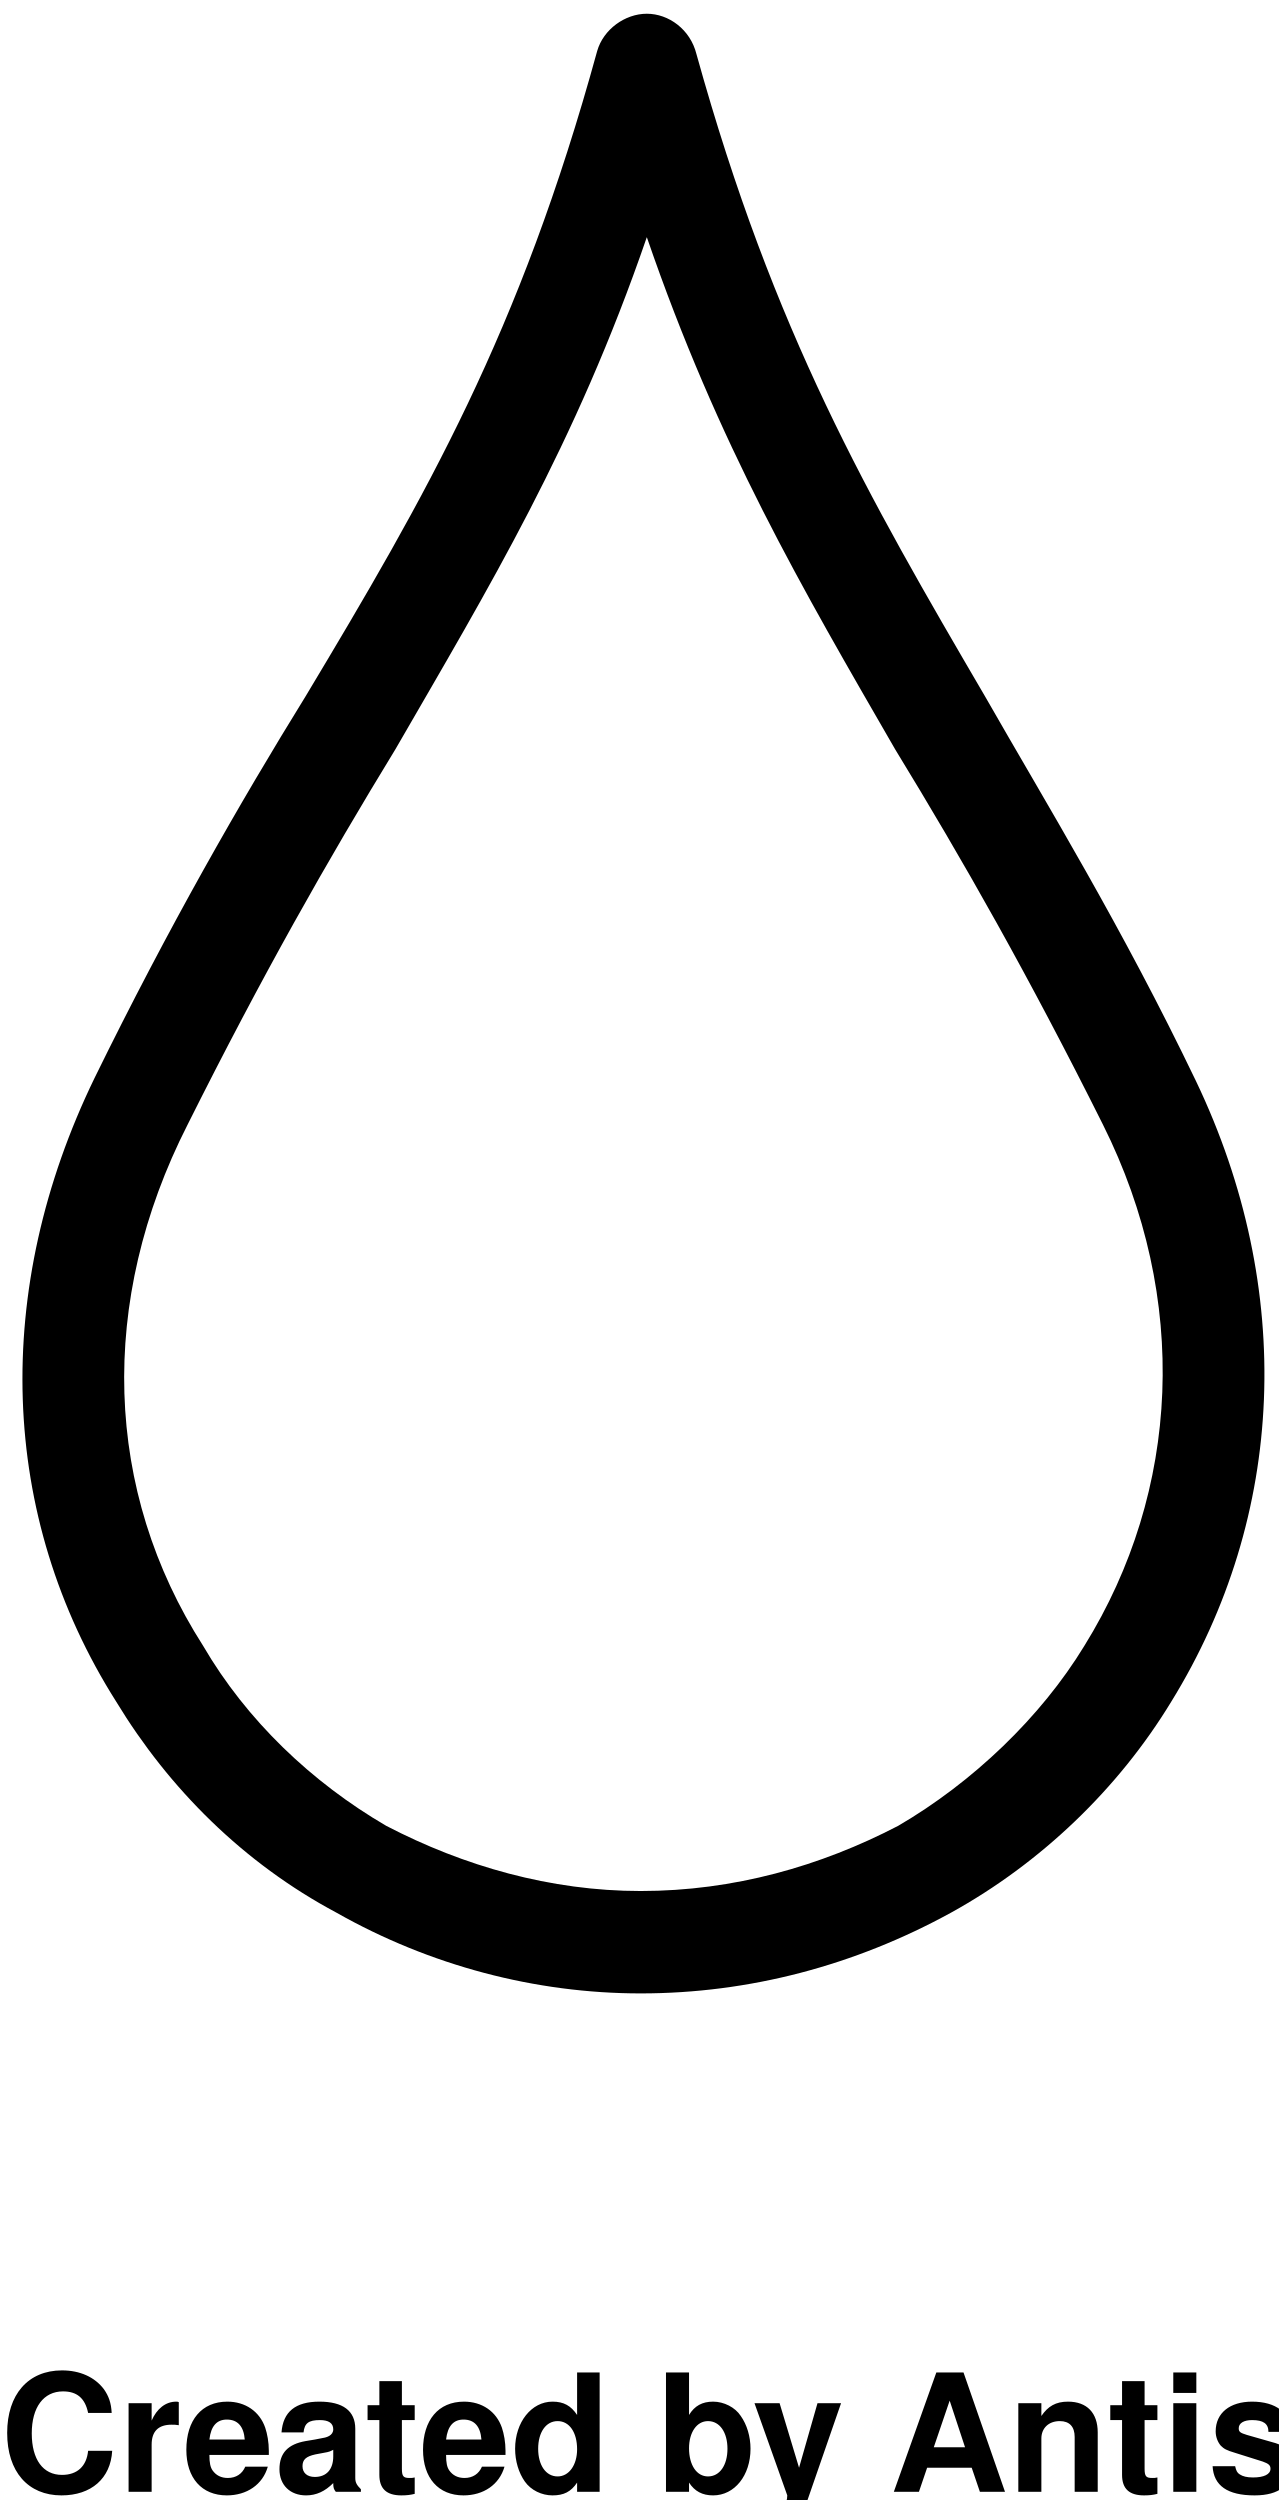
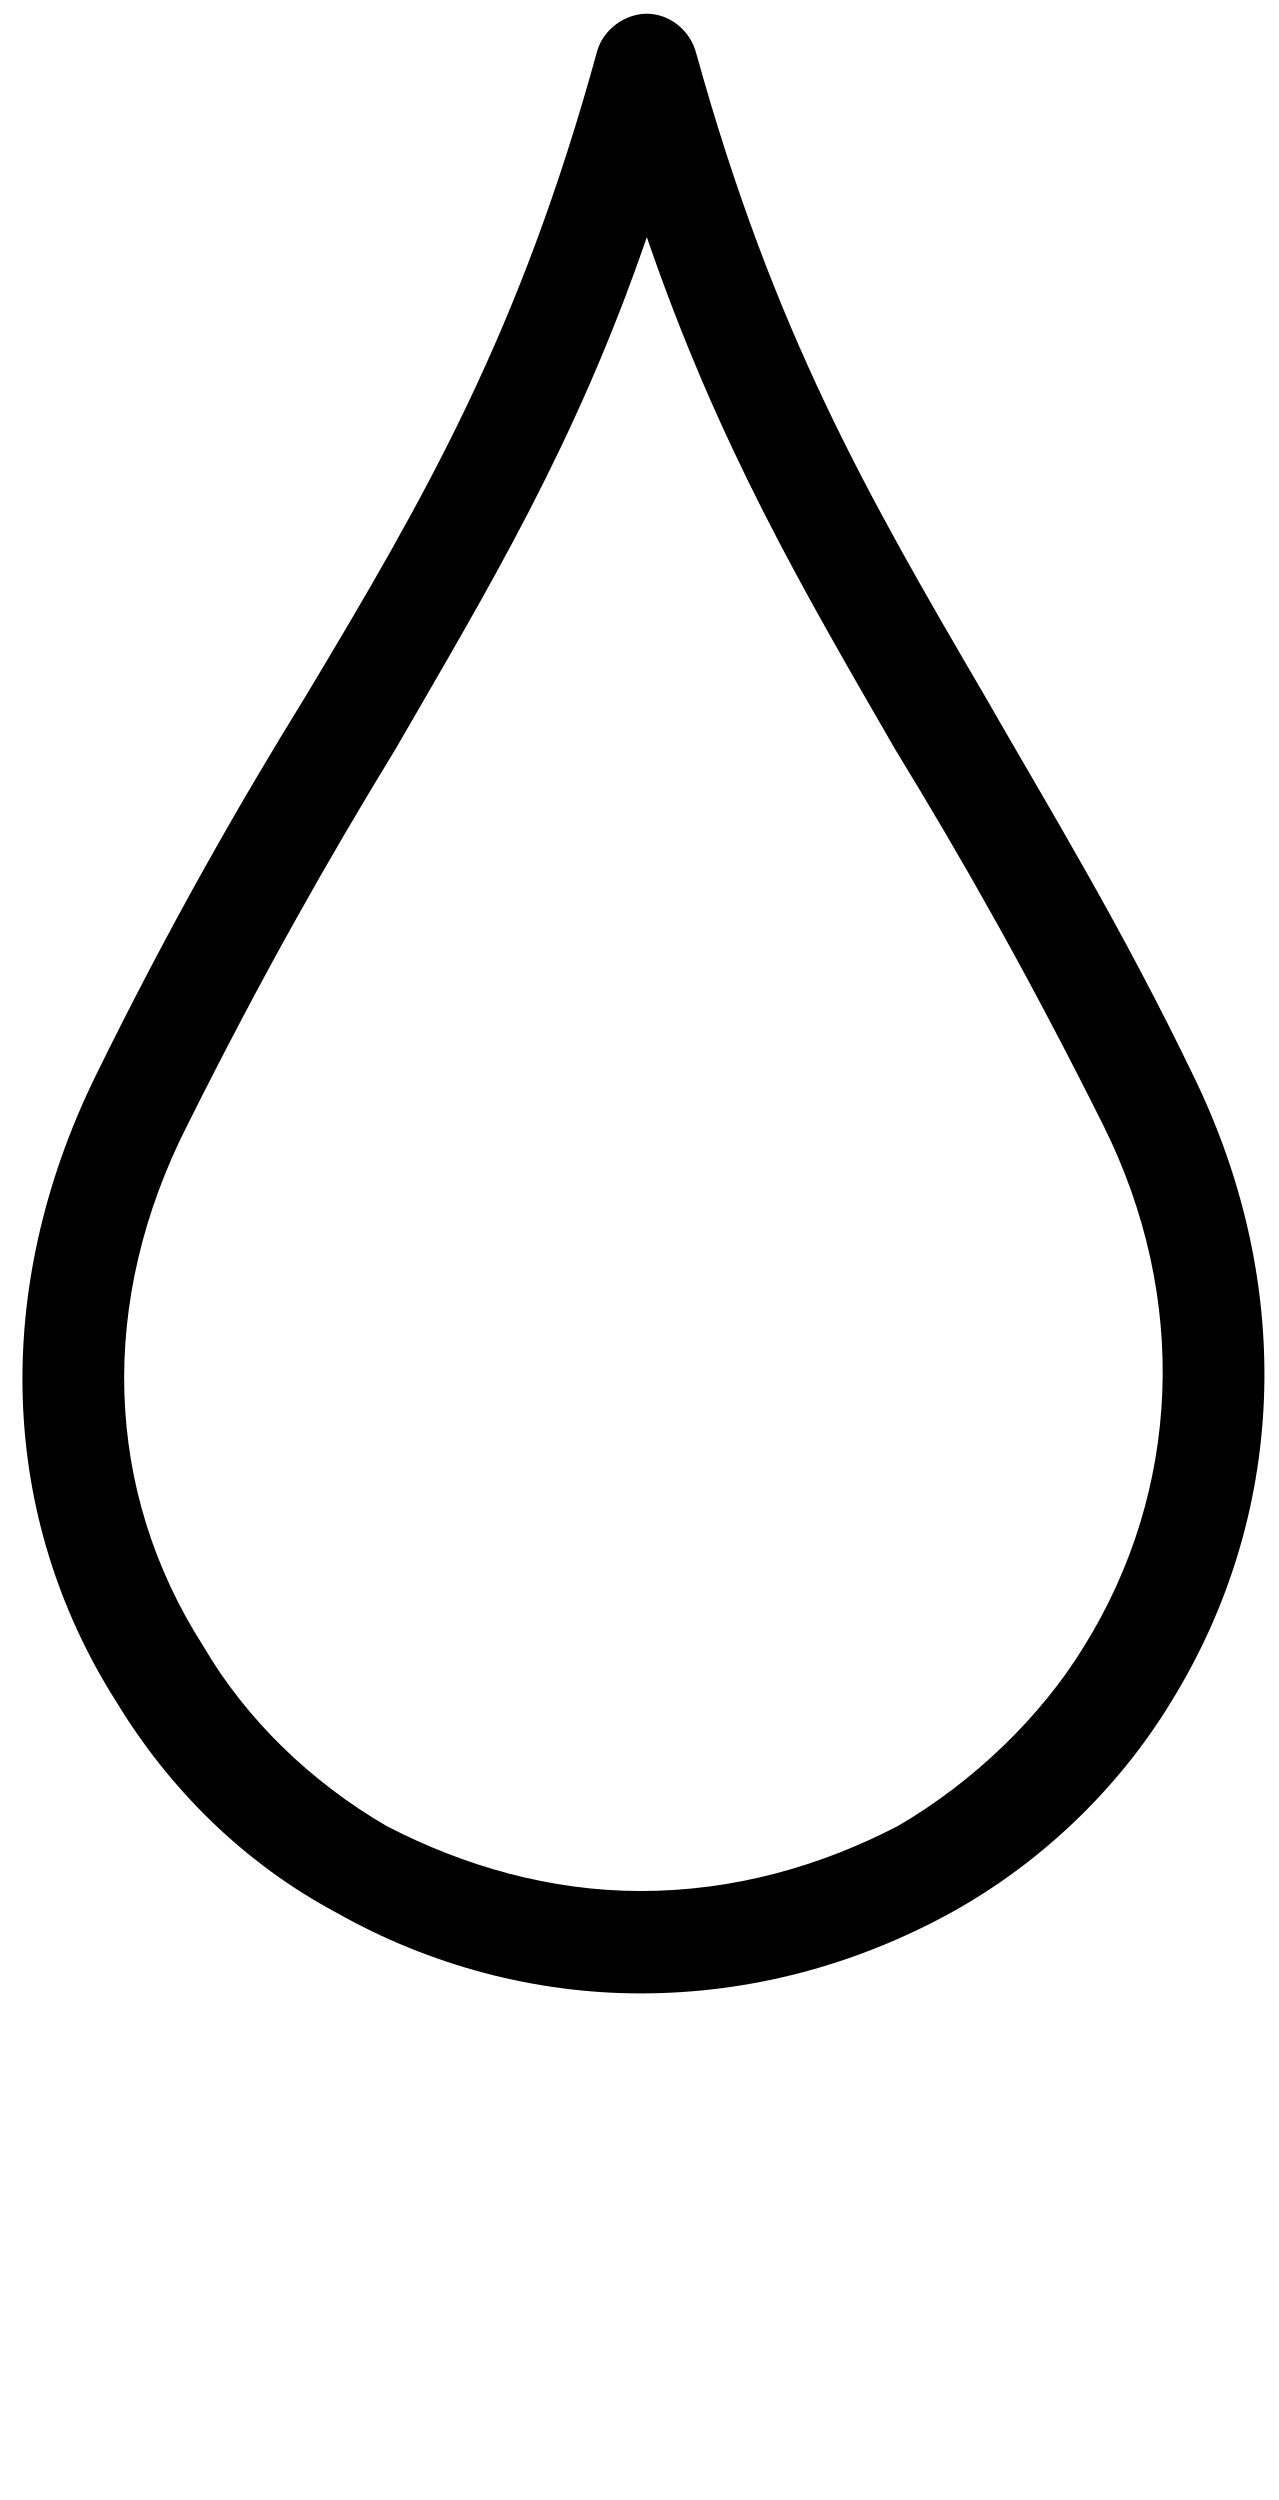
<svg xmlns="http://www.w3.org/2000/svg" viewBox="0 0 39 76.25" version="1.1" x="0px" y="0px">
  <g stroke="none" stroke-width="1" fill="none" fill-rule="evenodd">
    <path d="M19.54,60.799 C16.322,60.799 13.105,59.947 10.265,58.338 C7.426,56.824 5.155,54.553 3.546,51.903 C-0.051,46.226 -0.24,39.317 2.883,32.881 C5.155,28.244 7.331,24.458 9.319,21.24 C13.008,15.089 15.849,10.167 18.214,1.556 C18.403,0.894 19.065,0.419 19.728,0.419 C20.392,0.419 21.054,0.894 21.242,1.651 C23.608,10.167 26.449,15.089 30.044,21.24 C31.937,24.553 34.208,28.244 36.479,32.976 C39.508,39.317 39.224,46.226 35.722,51.903 C34.113,54.553 31.747,56.824 29.003,58.338 C26.069,59.947 22.851,60.799 19.54,60.799 L19.54,60.799 Z M19.728,7.233 C17.551,13.574 14.903,17.928 12.062,22.849 C9.981,26.256 7.994,29.758 5.722,34.301 C2.978,39.694 3.167,45.469 6.196,50.199 C7.521,52.47 9.508,54.363 11.78,55.688 C14.146,56.919 16.794,57.676 19.54,57.676 C22.378,57.676 25.028,56.919 27.394,55.688 C29.665,54.363 31.747,52.376 33.072,50.199 C36.006,45.469 36.29,39.599 33.64,34.301 C31.369,29.758 29.381,26.256 27.299,22.849 C24.46,17.928 21.906,13.574 19.728,7.233 L19.728,7.233 Z" fill="#000000" />
  </g>
-   <text x="0" y="76" fill="#000000" font-size="5px" font-weight="bold" font-family="'Helvetica Neue', Helvetica, Arial-Unicode, Arial, Sans-serif">Created by Antistatique</text>
-   <text x="0" y="81" fill="#000000" font-size="5px" font-weight="bold" font-family="'Helvetica Neue', Helvetica, Arial-Unicode, Arial, Sans-serif">from the Noun Project</text>
</svg>
